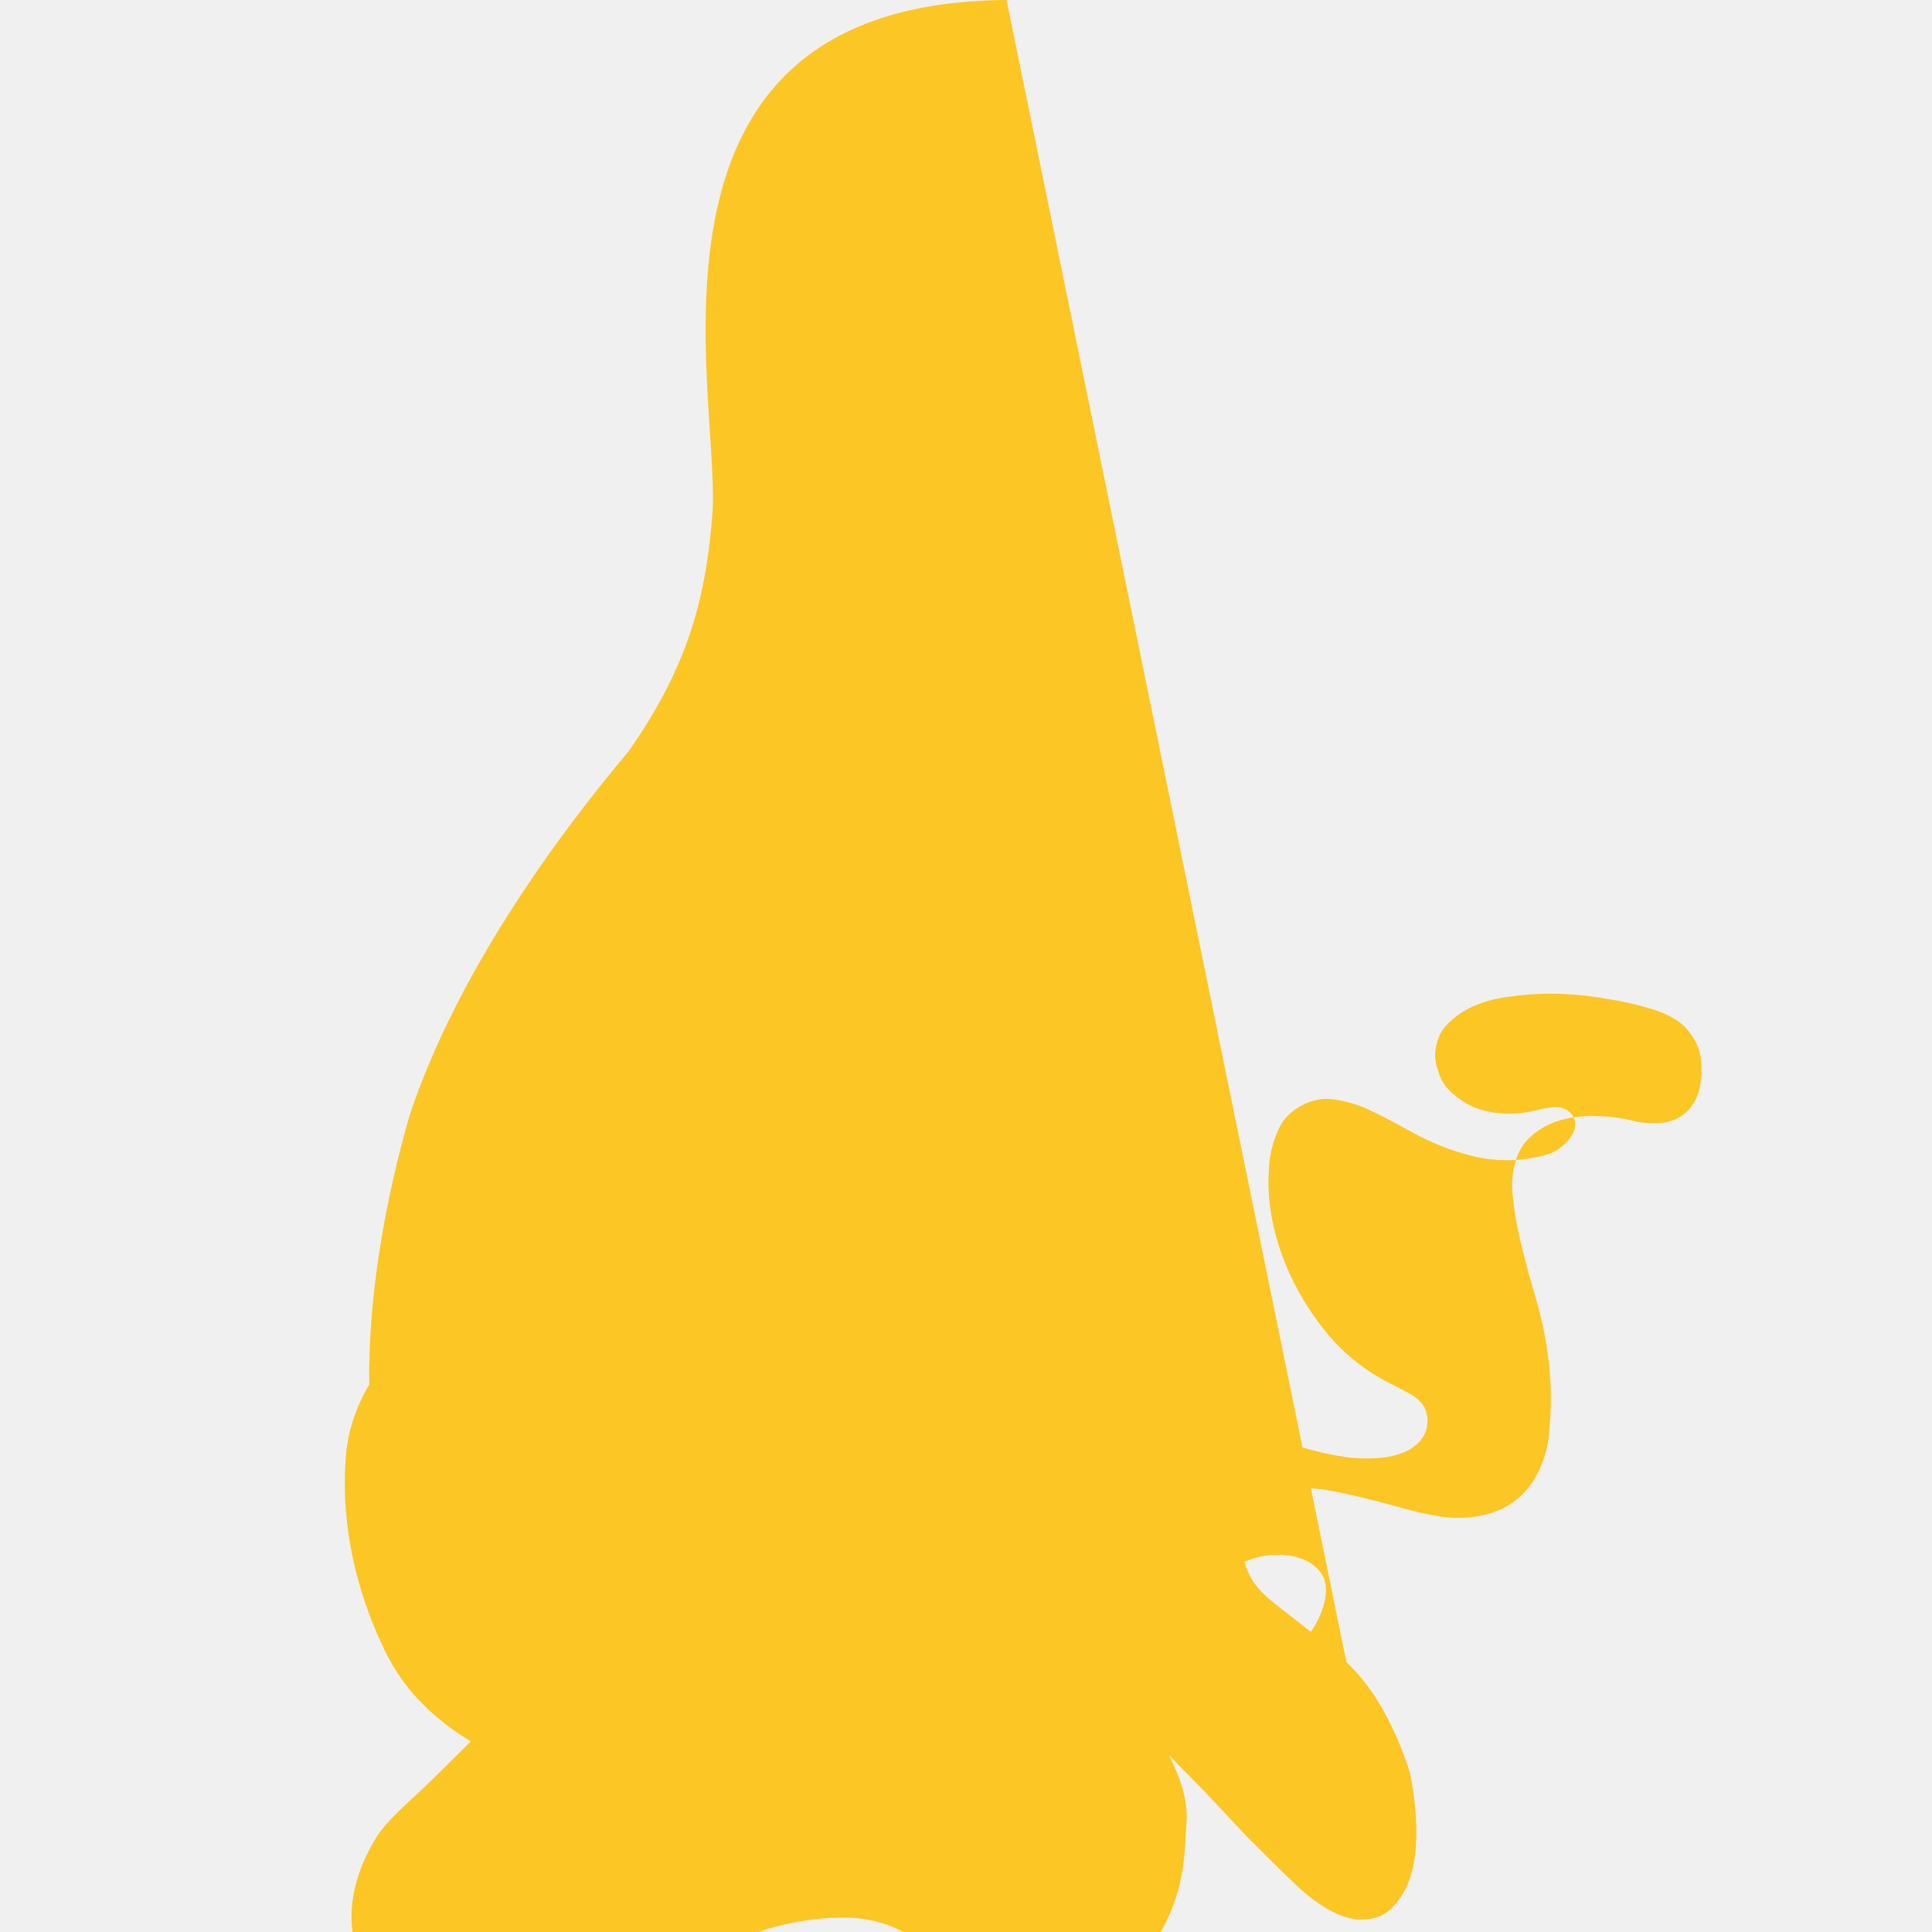
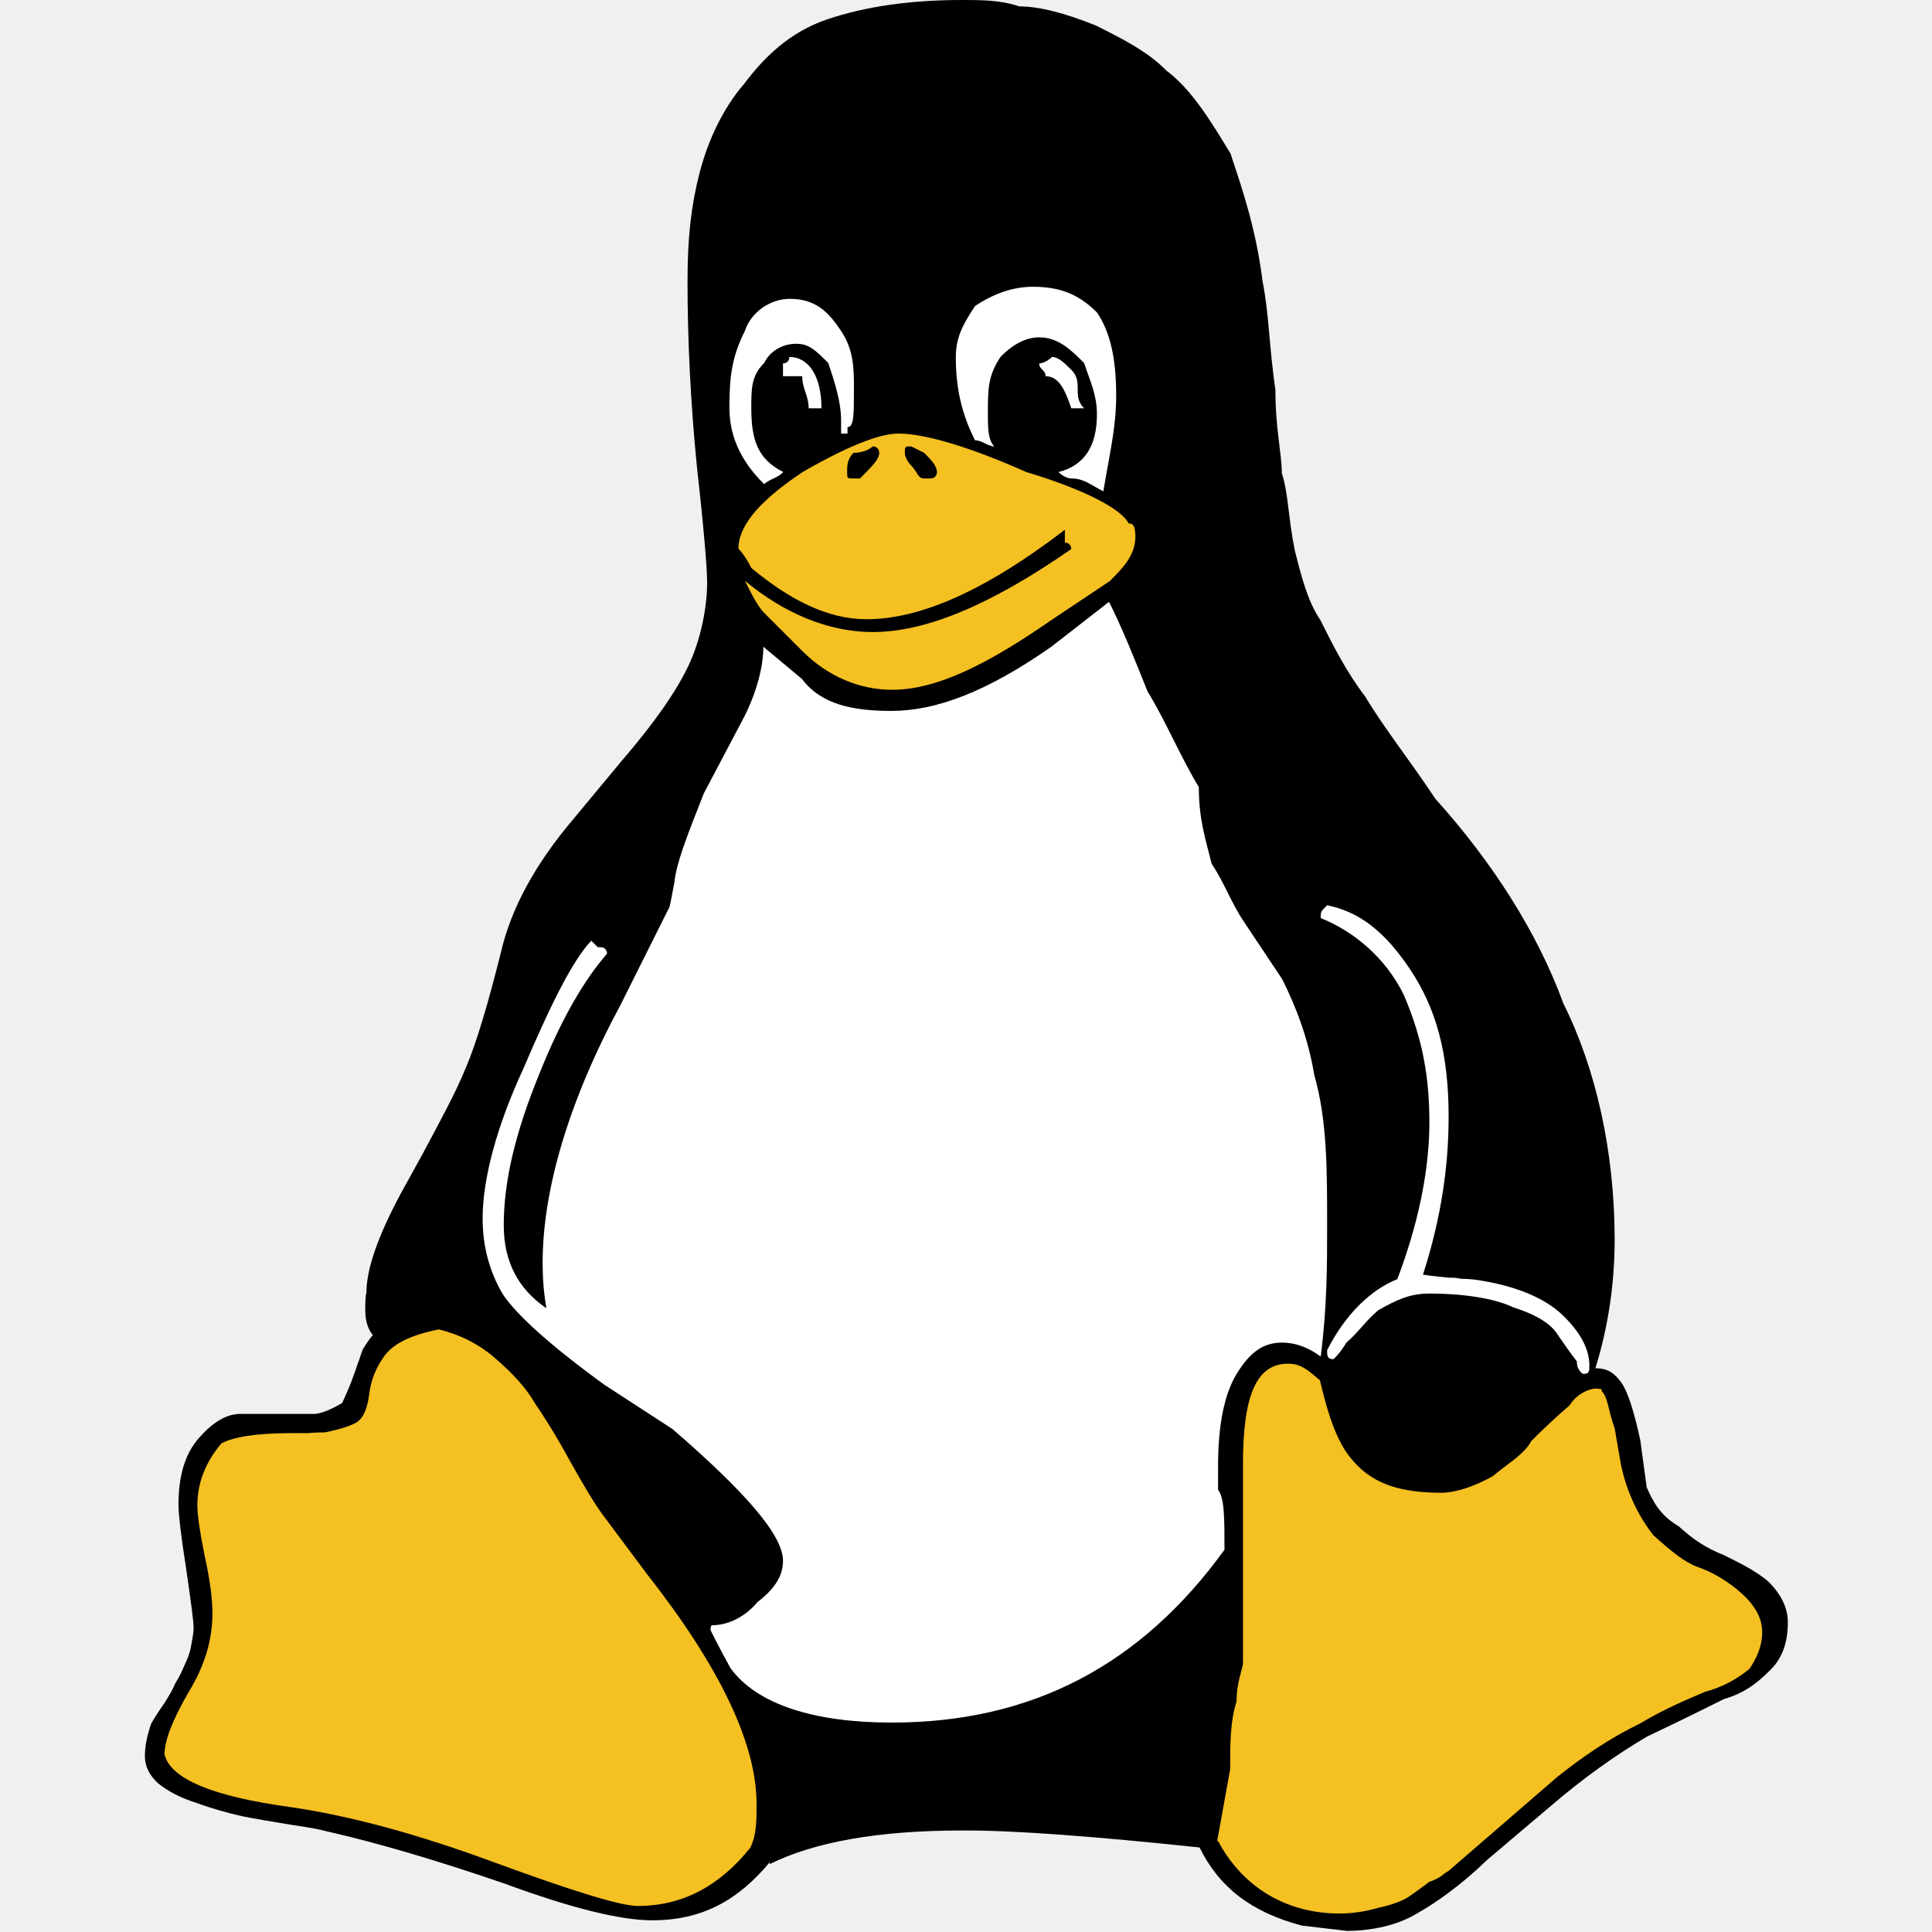
- <svg xmlns="http://www.w3.org/2000/svg" viewBox="0 0 24 24" width="42" height="42" role="img" aria-label="Linux">
-   <path d="M12.504 0c-.155 0-.315.008-.48.021-4.226.333-3.105 4.807-3.17 6.298-.076 1.092-.3 1.953-1.05 3.02-.886 1.052-2.13 2.751-2.717 4.521-.305 1.058-.516 2.262-.5 3.339-.16.27-.273.586-.293.93-.064.86.16 1.677.443 2.282l.038.082c.118.247.293.512.567.762.255.236.508.376.508.376s-.297.297-.555.547c-.255.244-.484.43-.625.654-.275.45-.394.957-.226 1.45.157.43.523.685.945.79.42.105.91.078 1.394-.064.486-.142.964-.34 1.395-.516a8 8 0 0 1 .937-.357.7.7 0 0 0 .19-.08c.085-.04.176-.082.275-.106a3.5 3.5 0 0 1 .87-.13c.32 0 .621.075.86.234.184.122.328.302.467.487.137.184.234.39.418.51.183.115.405.116.629.082.265-.04.555-.146.829-.336.293-.196.555-.45.745-.764.18-.297.293-.65.318-1.04l.027-.404c0-.197-.05-.395-.122-.567l-.097-.219.116.124.156.158c.265.265.484.512.703.74.282.282.524.526.704.685.27.227.508.336.703.336.158 0 .293-.04.395-.158.196-.197.293-.494.293-.928 0-.235-.027-.49-.082-.745a4 4 0 0 0-.34-.787 2.5 2.5 0 0 0-.476-.609 11 11 0 0 0-.508-.422c-.197-.158-.395-.293-.524-.43-.13-.137-.183-.27-.21-.395a1 1 0 0 1-.025-.43.5.5 0 0 0 .025-.117c.025-.105.078-.21.197-.27.119-.06.27-.078.43-.078.184 0 .395.027.629.078.235.05.484.117.726.184.247.066.476.117.677.117.21 0 .395-.04.554-.117.158-.078.293-.197.395-.367a1.3 1.3 0 0 0 .183-.61c.027-.249.027-.516 0-.787-.027-.27-.082-.547-.158-.819a13 13 0 0 1-.211-.785 4 4 0 0 1-.082-.5 1 1 0 0 1 .024-.41c.027-.115.078-.215.158-.305.085-.085.19-.157.32-.21.13-.05.293-.082.49-.082.137 0 .293.013.46.05a1 1 0 0 0 .293.04c.105 0 .197-.013.275-.05a.5.5 0 0 0 .197-.157.6.6 0 0 0 .105-.244 1 1 0 0 0 .015-.32.6.6 0 0 0-.085-.27.7.7 0 0 0-.197-.225 1.3 1.3 0 0 0-.354-.16 3.8 3.8 0 0 0-.524-.117 4 4 0 0 0-.703-.066c-.184 0-.367.013-.539.04a1.6 1.6 0 0 0-.43.117 1 1 0 0 0-.293.197.5.5 0 0 0-.158.27.5.5 0 0 0 .013.32c.027.105.078.197.158.27a1 1 0 0 0 .293.197c.122.05.27.078.43.078.13 0 .234-.013.34-.04a1 1 0 0 1 .247-.04c.054 0 .105.013.156.05.05.04.082.094.082.16 0 .053-.013.105-.054.158a.6.6 0 0 1-.158.157.7.7 0 0 1-.27.094 1.6 1.6 0 0 1-.395.04c-.185 0-.387-.04-.59-.106-.21-.066-.41-.156-.612-.27a8 8 0 0 0-.524-.27 1.5 1.5 0 0 0-.484-.117.7.7 0 0 0-.367.118.6.6 0 0 0-.234.27 1.3 1.3 0 0 0-.117.51c-.013.197 0 .422.054.667.054.245.144.5.27.745.13.247.293.49.484.703.197.21.43.39.703.526.054.025.105.054.158.082.054.027.105.054.158.094a.4.4 0 0 1 .105.117.4.4 0 0 1 .04.156c0 .07-.013.13-.04.184a.4.4 0 0 1-.105.13.5.5 0 0 1-.158.094 1 1 0 0 1-.197.054c-.158.025-.34.025-.524 0a3.5 3.5 0 0 1-.524-.117 4 4 0 0 1-.484-.21 4 4 0 0 1-.43-.272 7 7 0 0 0-.367-.293 2 2 0 0 0-.34-.21 1.4 1.4 0 0 0-.367-.106 1.5 1.5 0 0 0-.39 0 1.6 1.6 0 0 0-.405.082c-.13.054-.255.118-.367.197a1.5 1.5 0 0 0-.484.46c-.13.184-.234.395-.293.622-.054.225-.082.45-.054.667.027.215.082.41.158.582.082.17.183.32.293.43.117.117.234.21.367.27a1 1 0 0 0 .395.094 1 1 0 0 0 .43-.04 2 2 0 0 0 .43-.158c.13-.066.27-.144.395-.234a4 4 0 0 1 .395-.27 2 2 0 0 1 .405-.197 1 1 0 0 1 .395-.082c.105 0 .197.013.27.04a.5.5 0 0 1 .197.105.4.4 0 0 1 .117.16.5.5 0 0 1 .015.21 1 1 0 0 1-.094.293 1.5 1.5 0 0 1-.197.293 4 4 0 0 1-.32.27 3 3 0 0 0-.367.32 2 2 0 0 0-.293.367 1 1 0 0 0-.117.404 1 1 0 0 0 .04.405c.054.13.13.245.234.34.105.097.234.184.367.245.13.066.27.117.41.144.137.027.27.04.395.027.13-.013.234-.04.32-.082a.4.4 0 0 0 .184-.158.5.5 0 0 0 .066-.243z" fill="#FCC624" />
+ <svg xmlns="http://www.w3.org/2000/svg" xml:space="preserve" viewBox="0 0 512 512">
+   <path d="M254.9 485.1c-22 0-39 3-50.9 8.9v-.5c-8.5 10.2-18 15.4-31.2 15.4-8.3 0-21.4-3.2-39-9.7-17.8-6.1-33.6-10.8-47.3-13.9-1.4-.4-4.4-1-9.3-1.7-4.7-.8-9.2-1.5-13.1-2.3-3.6-.8-7.6-1.9-12-3.5-4.2-1.3-7.6-3.1-10.2-5.2-2.3-2.1-3.5-4.5-3.5-7.2s.6-5.6 1.7-8.7c1.1-1.9 2.3-3.7 3.5-5.4 1.2-1.9 2.2-3.6 2.9-5.3 1-1.5 1.7-3.1 2.4-4.7.7-1.5 1.4-3.1 1.7-4.9.3-1.7.7-3.4.7-5.1s-.7-6.8-2-15.8c-1.4-8.8-2-14.4-2-16.8 0-7.5 1.7-13.4 5.4-17.6s7.3-6.4 11-6.4h19.5c1.5 0 3.9-.8 7.5-2.9 1.2-2.7 2.2-4.9 2.9-7 .8-2 1.2-3.6 1.5-4.2.3-1 .7-2 1-2.9.7-1.2 1.5-2.5 2.7-3.9-1.4-1.7-2-3.9-2-6.6 0-1.9 0-3.6.3-4.6 0-6.1 2.9-14.7 9-26.1l5.9-10.7c4.9-9.2 8.6-15.9 11.4-22.7 2.9-6.8 5.9-17 9.3-30.5 2.7-11.9 9.2-23.7 19.3-35.6l12.7-15.3c8.8-10.2 14.6-18.6 17.8-25.4s4.9-15.3 4.9-22c0-3.4-.8-13.6-2.7-30.5-1.7-17-2.5-33.9-2.5-49.2 0-11.9 1-20.3 3.2-28.8s6.1-17 11.9-23.7c5.1-6.8 11.9-13.6 22-17s22-5.1 35.6-5.1c5.1 0 10.2 0 15.3 1.7 5.1 0 11.9 1.7 20.3 5.1 6.8 3.4 13.6 6.8 18.6 11.9 6.8 5.1 11.9 13.6 17 22 3.4 10.2 6.8 20.3 8.5 33.9 1.7 8.5 1.7 17 3.4 28.8 0 10.2 1.7 17 1.7 22 1.7 5.1 1.7 11.9 3.4 20.3 1.7 6.8 3.4 13.6 6.8 18.6 3.4 6.8 6.8 13.6 11.9 20.3 5.1 8.5 11.9 17 18.6 27.1 15.3 17 27.1 35.6 33.9 54.2 8.5 17 13.6 39 13.6 62.6 0 11.7-1.7 23.1-5.1 34.1 3.4 0 5.1 1.4 6.8 3.7s3.4 7.5 5.1 15.4l1.7 12.5c1.7 3.7 3.4 7.3 8.5 10.3 3.4 3.1 6.8 5.6 11.9 7.6 3.4 1.7 8.5 4.1 11.9 7.1 3.4 3.4 5.1 7 5.1 10.7 0 5.8-1.7 10-5.1 13.1-3.4 3.4-6.8 5.8-11.9 7.3-3.4 1.7-10.2 5.1-20.3 9.9-8.5 5-17 11.1-25.4 18.3l-17 14.4c-6.8 6.6-13.6 11.4-18.6 14.2-5.1 3.1-11.9 4.6-18.6 4.6l-11.9-1.4c-13.6-3.6-22-10.3-27.1-20.7-27.4-2.9-49.5-4.6-63-4.5" />
+   <path d="M207.6 125.1c-6.8-3.4-8.5-8.5-8.5-17 0-5.1 0-8.5 3.4-11.9 1.7-3.4 5.1-5.1 8.5-5.1s5.1 1.7 8.5 5.1c1.7 5.1 3.4 10.2 3.4 15.3v3.4h1.7v-1.7c1.7 0 1.7-3.4 1.7-10.2 0-5.1 0-10.2-3.4-15.3s-6.8-8.5-13.6-8.5c-5.1 0-10.2 3.4-11.9 8.5-3.4 6.8-4.1 11.9-4.1 20.3 0 6.8 2.4 13.6 9.2 20.3 1.7-1.5 3.4-1.5 5.1-3.2m211.9 239c1.7 0 1.7-.7 1.7-2.2 0-3.7-1.7-8.1-6.8-13.1-5.1-5.1-13.6-8.3-23.7-9.7-1.7-.2-3.4-.2-3.4-.2-1.7-.3-1.7-.3-3.4-.3-1.7-.2-5.1-.5-6.8-.8 5.1-15.8 6.8-29.7 6.8-41.9 0-17-3.4-28.8-10.2-39s-13.6-15.3-22-17c-1.7 1.7-1.7 1.7-1.7 3.4 8.5 3.4 17 10.2 22 20.3 5.1 11.9 6.8 22 6.8 33.9 0 9.5-1.7 23.6-8.5 41.5-6.8 2.7-13.6 9-18.6 18.8 0 1.5 0 2.4 1.7 2.4 0 0 1.7-1.5 3.4-4.4 3.4-2.9 5.1-5.8 8.5-8.6 5.1-2.9 8.5-4.4 13.6-4.4 8.5 0 17 1.2 22 3.6 6.8 2.2 10.2 4.6 11.9 7.3 1.7 2.5 3.4 4.9 5.1 7.1-.1 2.3 1.6 3.3 1.6 3.3m-156-245.8c-1.7-1.7-1.7-5.1-1.7-8.5 0-6.8 0-10.2 3.4-15.3q5.1-5.1 10.2-5.1c5.1 0 8.5 3.4 11.9 6.8 1.7 5.1 3.4 8.5 3.4 13.6q0 12.75-10.2 15.3s1.7 1.7 3.4 1.7c3.4 0 5.1 1.7 8.5 3.4 1.7-10.2 3.4-17 3.4-25.4 0-10.2-1.7-17-5.1-22-5.1-5.1-10.2-6.8-17-6.8q-7.65 0-15.3 5.1c-3.4 5.1-5.1 8.5-5.1 13.6 0 8.5 1.7 15.3 5.1 22 1.7-.1 3.4 1.6 5.1 1.6m-45.8-10.1c0-8.5-3.4-13.6-8.5-13.6 0 0 0 1.7-1.7 1.7v3.4h5.1c0 3.4 1.7 5.1 1.7 8.5zm59.4-8.5c3.4 0 5.1 3.4 6.8 8.5h3.4c-1.7-1.7-1.7-3.4-1.7-5.1s0-3.4-1.7-5.1-3.4-3.4-5.1-3.4c0 0-1.7 1.7-3.4 1.7 0 1.7 1.7 1.7 1.7 3.4m-143.6 225c0-11.7 3.1-24.6 9.3-39.8 6.1-15.3 12.2-25.4 18.1-32.2-.3-1.7-1.2-1.7-2.5-1.7l-1.7-1.7c-4.9 5.1-10.8 17-18 33.9-7.1 15.3-10.8 29.3-10.8 39.7 0 7.6 1.9 14.2 5.3 20 3.7 5.6 12.7 13.7 27 24.1l18 11.7c19.2 16.6 29.3 28.1 29.3 34.9 0 3.6-1.7 7.1-6.8 11-3.4 4.1-8 6.1-11.9 6.1-.3 0-.5.3-.5 1.2 0 .2 1.7 3.6 5.3 10.2 7.1 9.7 22.4 14.4 42.7 14.4 37.3 0 66.1-15.3 88.2-45.8 0-8.5 0-13.7-1.7-15.9v-6.3c0-11 1.7-19.3 5.1-24.7s6.8-8 11.9-8c3.4 0 6.8 1.2 10.2 3.7 1.7-13.1 1.7-24.4 1.7-34.6 0-15.4 0-28.1-3.4-40-1.7-10.2-5.1-18.6-8.5-25.4l-10.2-15.3c-3.4-5.1-5.1-10.2-8.5-15.3-1.7-6.8-3.4-11.9-3.4-20.3-5.1-8.5-8.5-17-13.6-25.4-3.4-8.5-6.8-17-10.2-23.7l-15.3 11.9c-17 11.9-30.5 17-42.4 17-10.2 0-18.6-1.7-23.7-8.5l-10.2-8.5c0 5.1-1.7 11.9-5.1 18.6l-10.7 20.3c-4.7 11.9-7.3 18.6-7.8 23.7-.7 3.4-1.2 6.8-1.5 6.8l-12.7 25.4c-13.7 25.4-20.7 49-20.7 68.5 0 3.9.3 8 1 12-7.6-5.2-11.3-12.5-11.3-22" style="fill:#fff" />
+   <path d="M299.1 138.7c-1.7-3.4-10.2-8.5-27.1-13.6-15.3-6.8-27.1-10.2-33.9-10.2-5.1 0-13.6 3.4-25.4 10.2-10.2 6.8-17 13.6-17 20.3 0 0 1.7 1.7 3.4 5.1 10.2 8.5 20.3 13.6 30.5 13.6 13.6 0 30.5-6.8 52.6-23.7v3.4c1.7 0 1.7 1.7 1.7 1.7-22 15.3-39 22-52.6 22-11.9 0-23.7-5.1-33.9-13.6 1.7 3.4 3.4 6.8 5.1 8.5l10.2 10.2c6.8 6.8 15.3 10.2 23.7 10.2 11.9 0 25.4-6.8 42.4-18.6l15.3-10.2c3.4-3.4 6.8-6.8 6.8-11.9-.1-1.7-.1-3.4-1.8-3.4m-71.2-11.9h-1.7c-1.7 0-1.7 0-1.7-1.7s0-3.4 1.7-5.1c3.4 0 5.1-1.7 5.1-1.7 1.7 0 1.7 1.7 1.7 1.7 0 1.7-1.7 3.4-5.1 6.8m18.7 0h-1.7c-1.7 0-1.7-1.7-3.4-3.4 0 0-1.7-1.7-1.7-3.4s0-1.7 1.7-1.7l3.4 1.7c1.7 1.7 3.4 3.4 3.4 5.1s-1.7 1.7-1.7 1.7m76.2 361.1c6.8 12.7 18.6 19.2 32.2 19.2q5.1 0 10.2-1.5c3.4-.7 6.8-1.9 8.5-3.2 1.7-1.2 3.4-2.4 5.1-3.7 3.4-1.2 3.4-2 5.1-2.9l28.8-24.9c6.8-5.4 13.6-10.1 22-14.2 6.8-4.1 13.6-6.8 17-8.3 5.1-1.4 8.5-3.4 11.9-6.1 1.7-2.5 3.4-5.8 3.4-9.8 0-4.9-3.4-8.6-6.8-11.4-3.4-2.7-6.8-4.6-10.2-5.8s-6.8-3.9-11.9-8.5c-3.4-4.4-6.8-10.5-8.5-18.5l-1.7-9.8c-1.7-4.6-1.7-8-3.4-9.8 0-.5 0-.7-1.7-.7s-5.1 1.5-6.8 4.4c-3.4 2.9-6.8 6.1-10.2 9.5-1.7 3.4-6.8 6.4-10.2 9.3-5.1 2.9-10.2 4.4-13.6 4.4-13.6 0-20.3-3.7-25.4-11-3.4-5.4-5.1-11.7-6.8-18.8-3.4-2.9-5.1-4.4-8.5-4.4-8.5 0-11.9 8.8-11.9 26.6v52.7c0 1.5-1.7 4.9-1.7 10.2-1.7 5.3-1.7 11.2-1.7 18l-3.4 18.8v.2m-245.6-9c15.8 2.3 33.9 7.2 54.4 14.8 20.5 7.5 33.1 11.4 37.6 11.4 11.9 0 21.7-5.3 29.8-15.4 1.7-3.3 1.7-7.2 1.7-11.6 0-16-9.7-36.3-29-60.9L160 401.8c-2.4-3.2-5.3-8.1-9-14.7-3.6-6.6-6.8-11.7-9.3-15.3-2.2-3.9-5.8-7.8-10.3-11.7-4.4-3.9-9.5-6.4-15.1-7.8-7.1 1.4-12 3.7-14.4 7s-3.7 6.8-4.1 10.5c-.5 3.6-1.5 5.9-3.2 7.1-1.7 1-4.6 1.9-8.5 2.7-.8 0-2.4 0-4.6.2H77c-9 0-15.1 1-18.3 2.7-4.2 4.9-6.4 10.5-6.4 16.4 0 2.7.7 7.3 2 13.7 1.4 6.3 2 11.4 2 14.9 0 7-2 13.9-6.3 20.9-4.2 7.3-6.4 12.7-6.4 16.6 1.7 6.5 12.9 11.1 33.4 13.9" style="fill:#f5c021" />
</svg>
